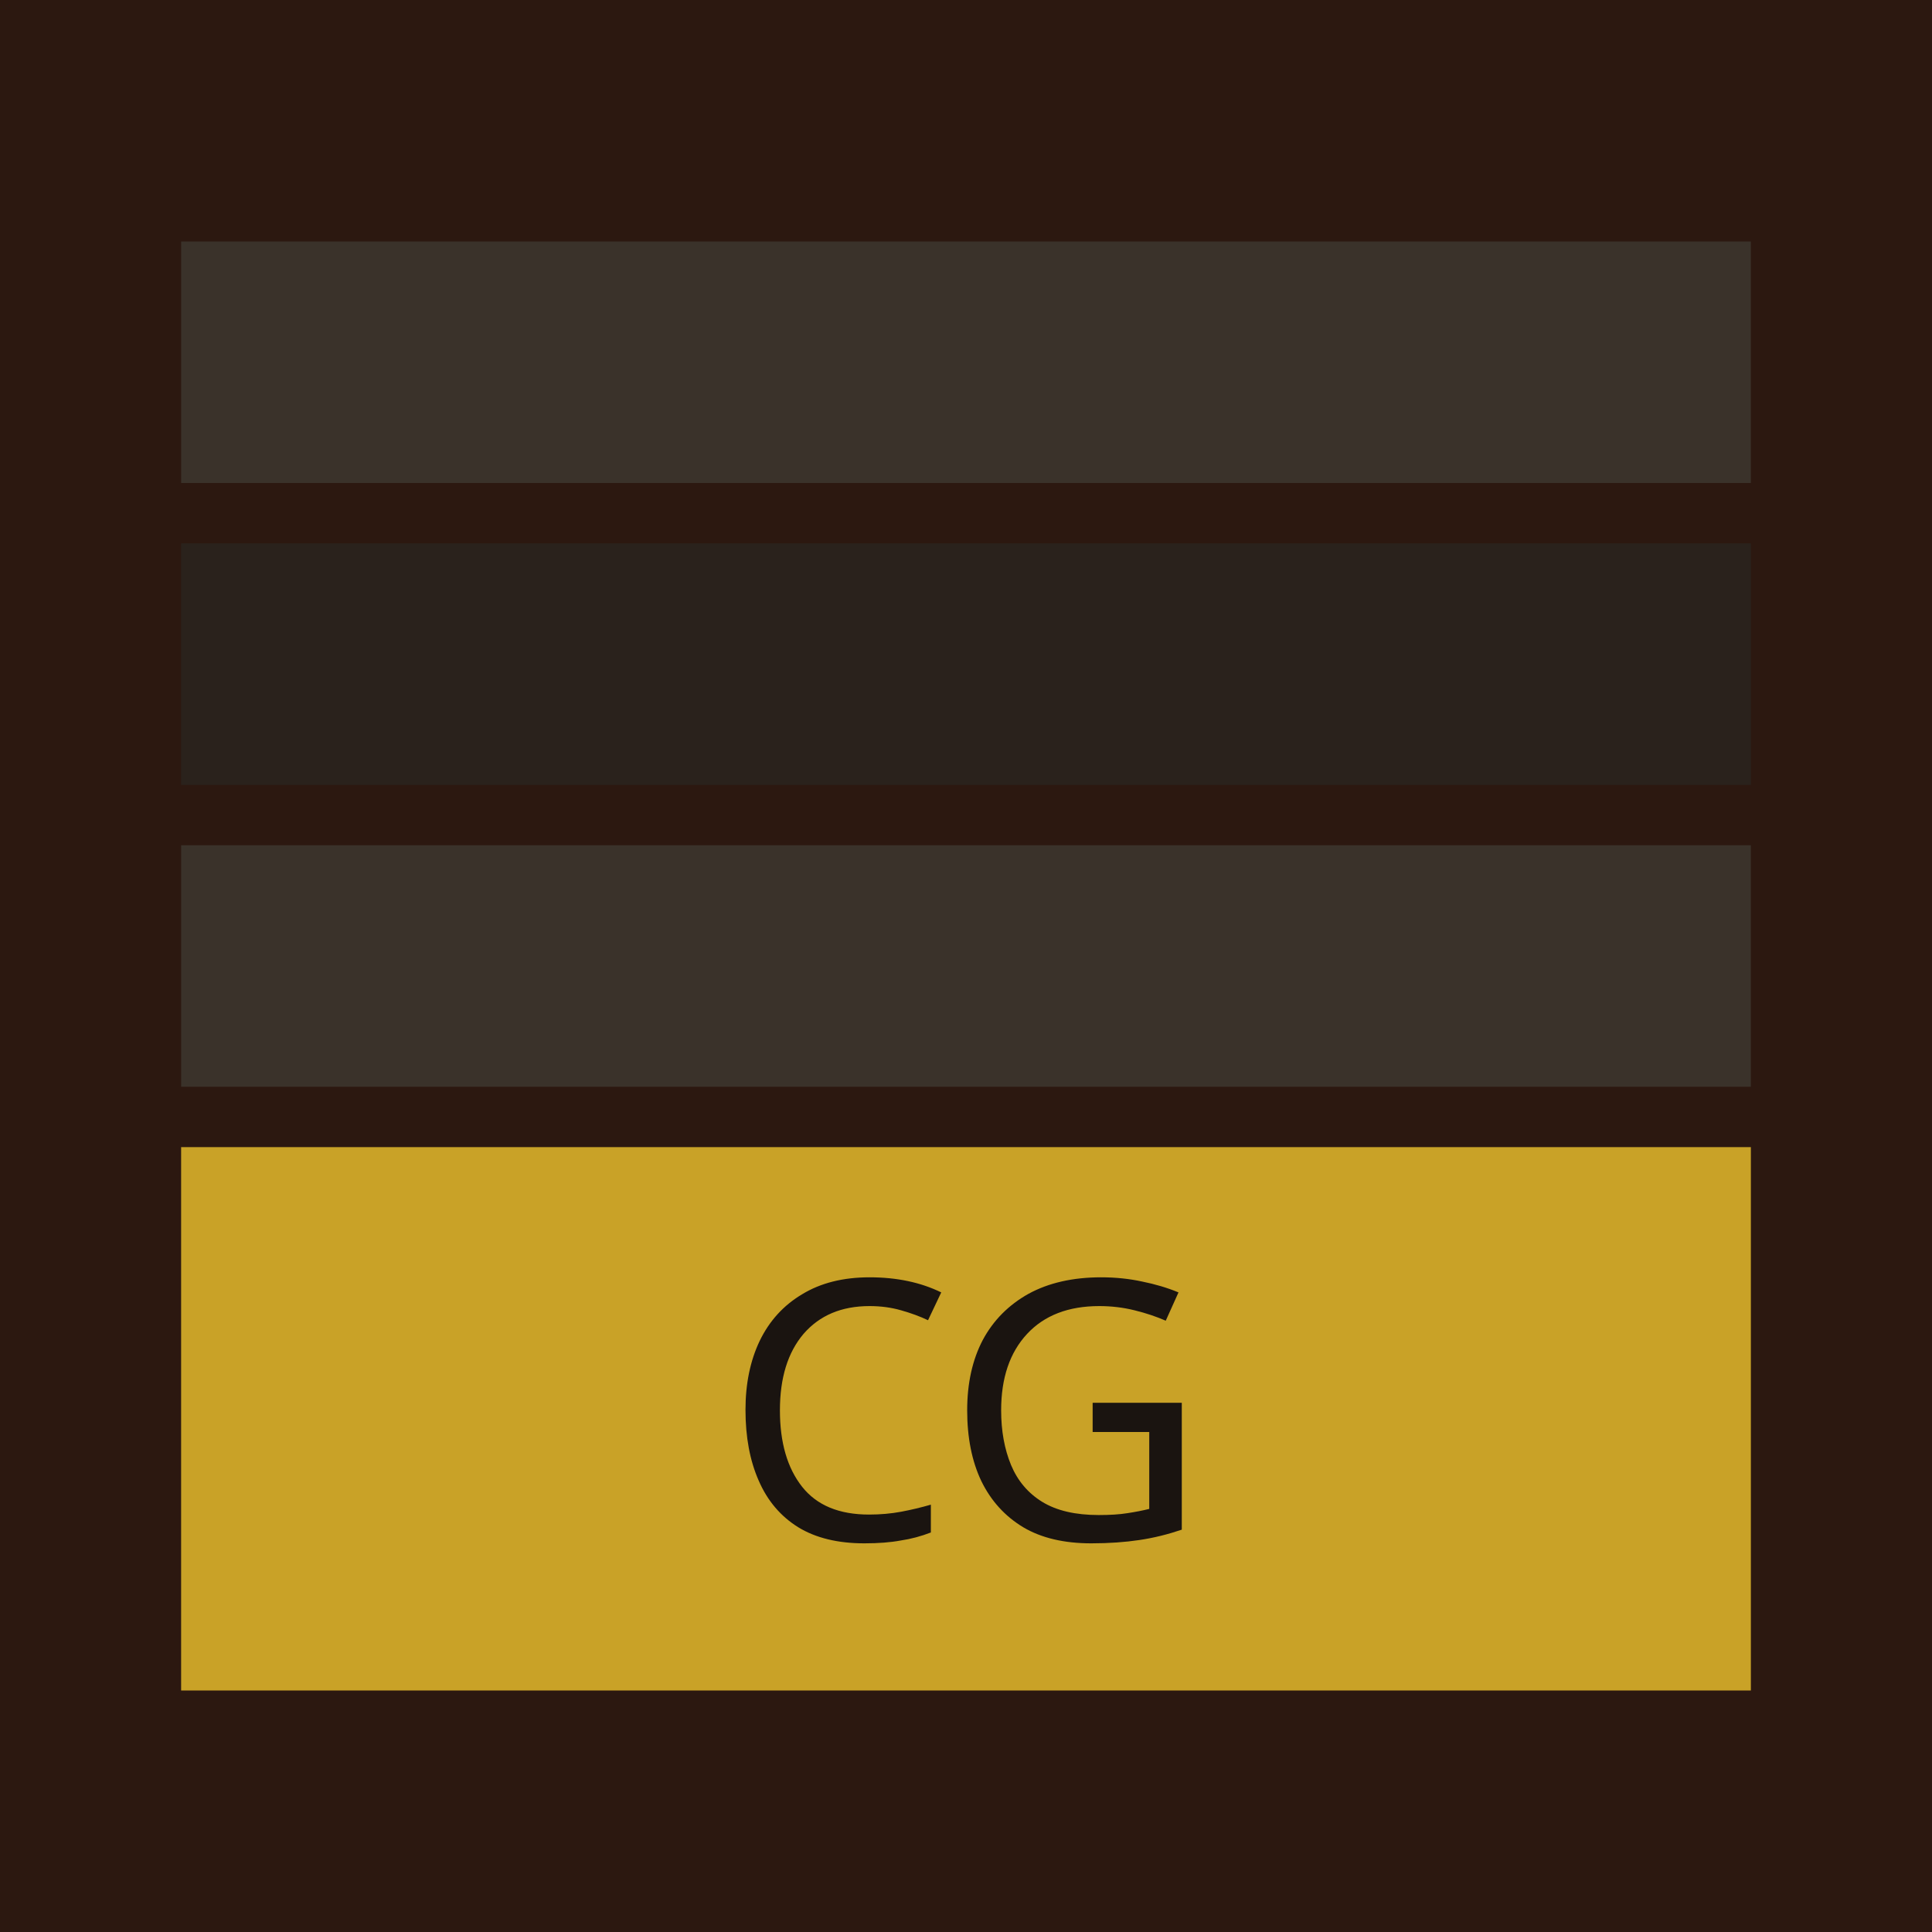
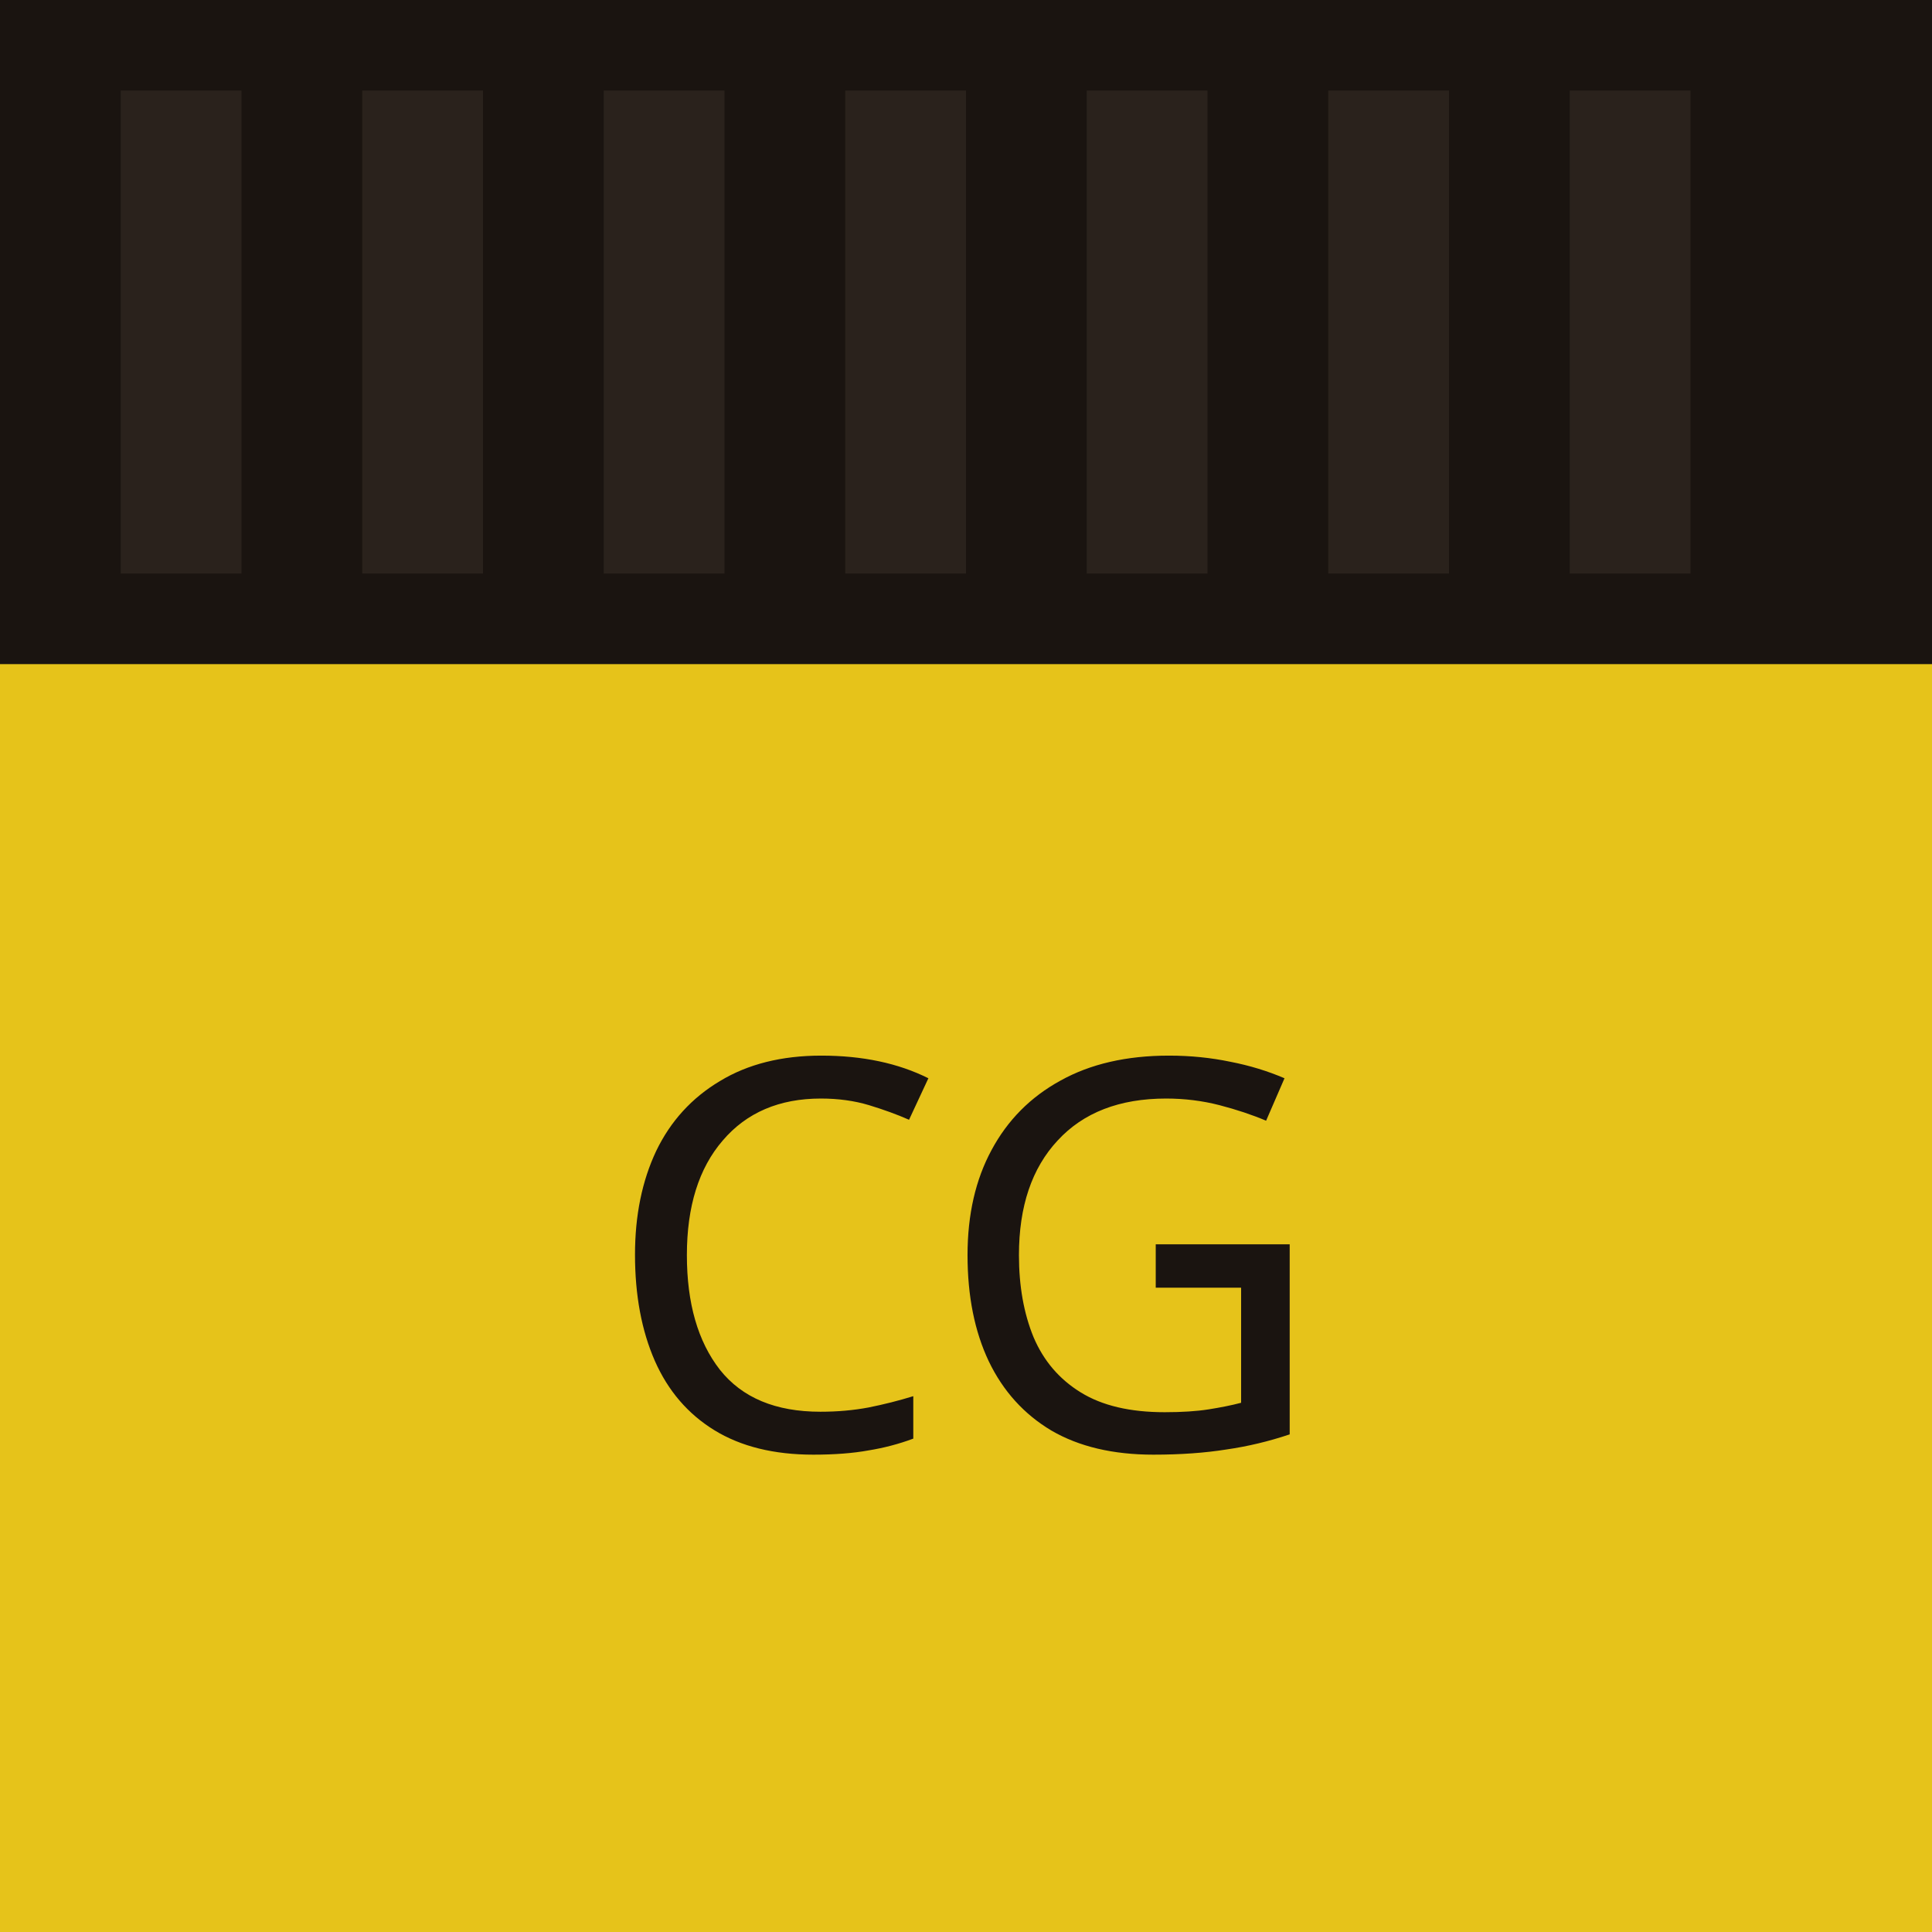
<svg xmlns="http://www.w3.org/2000/svg" viewBox="0 0 64 64">
-   <rect width="64" height="64" fill="#2C1810" />
-   <rect x="6" y="8" width="52" height="8" fill="#3A322A" />
-   <rect x="6" y="18" width="52" height="8" fill="#2A221C" />
-   <rect x="6" y="28" width="52" height="8" fill="#3A322A" />
-   <rect x="6" y="38" width="52" height="18" fill="#C9A227" />
-   <text x="32" y="51" text-anchor="middle" fill="#1A1410" font-family="Anton, Impact, sans-serif" font-size="12">CG</text>
+   <rect width="64" height="64" fill="#E6C31A" />
+   <rect width="64" height="22" fill="#1A1410" />
+   <rect x="4" y="3" width="4" height="16" fill="#2A221C" />
+   <rect x="12" y="3" width="4" height="16" fill="#2A221C" />
+   <rect x="20" y="3" width="4" height="16" fill="#2A221C" />
+   <rect x="28" y="3" width="4" height="16" fill="#2A221C" />
+   <rect x="36" y="3" width="4" height="16" fill="#2A221C" />
+   <rect x="44" y="3" width="4" height="16" fill="#2A221C" />
+   <rect x="52" y="3" width="4" height="16" fill="#2A221C" />
+   <text x="32" y="48" text-anchor="middle" fill="#1A1410" font-family="Anton, Impact, sans-serif" font-size="18">CG</text>
</svg>
